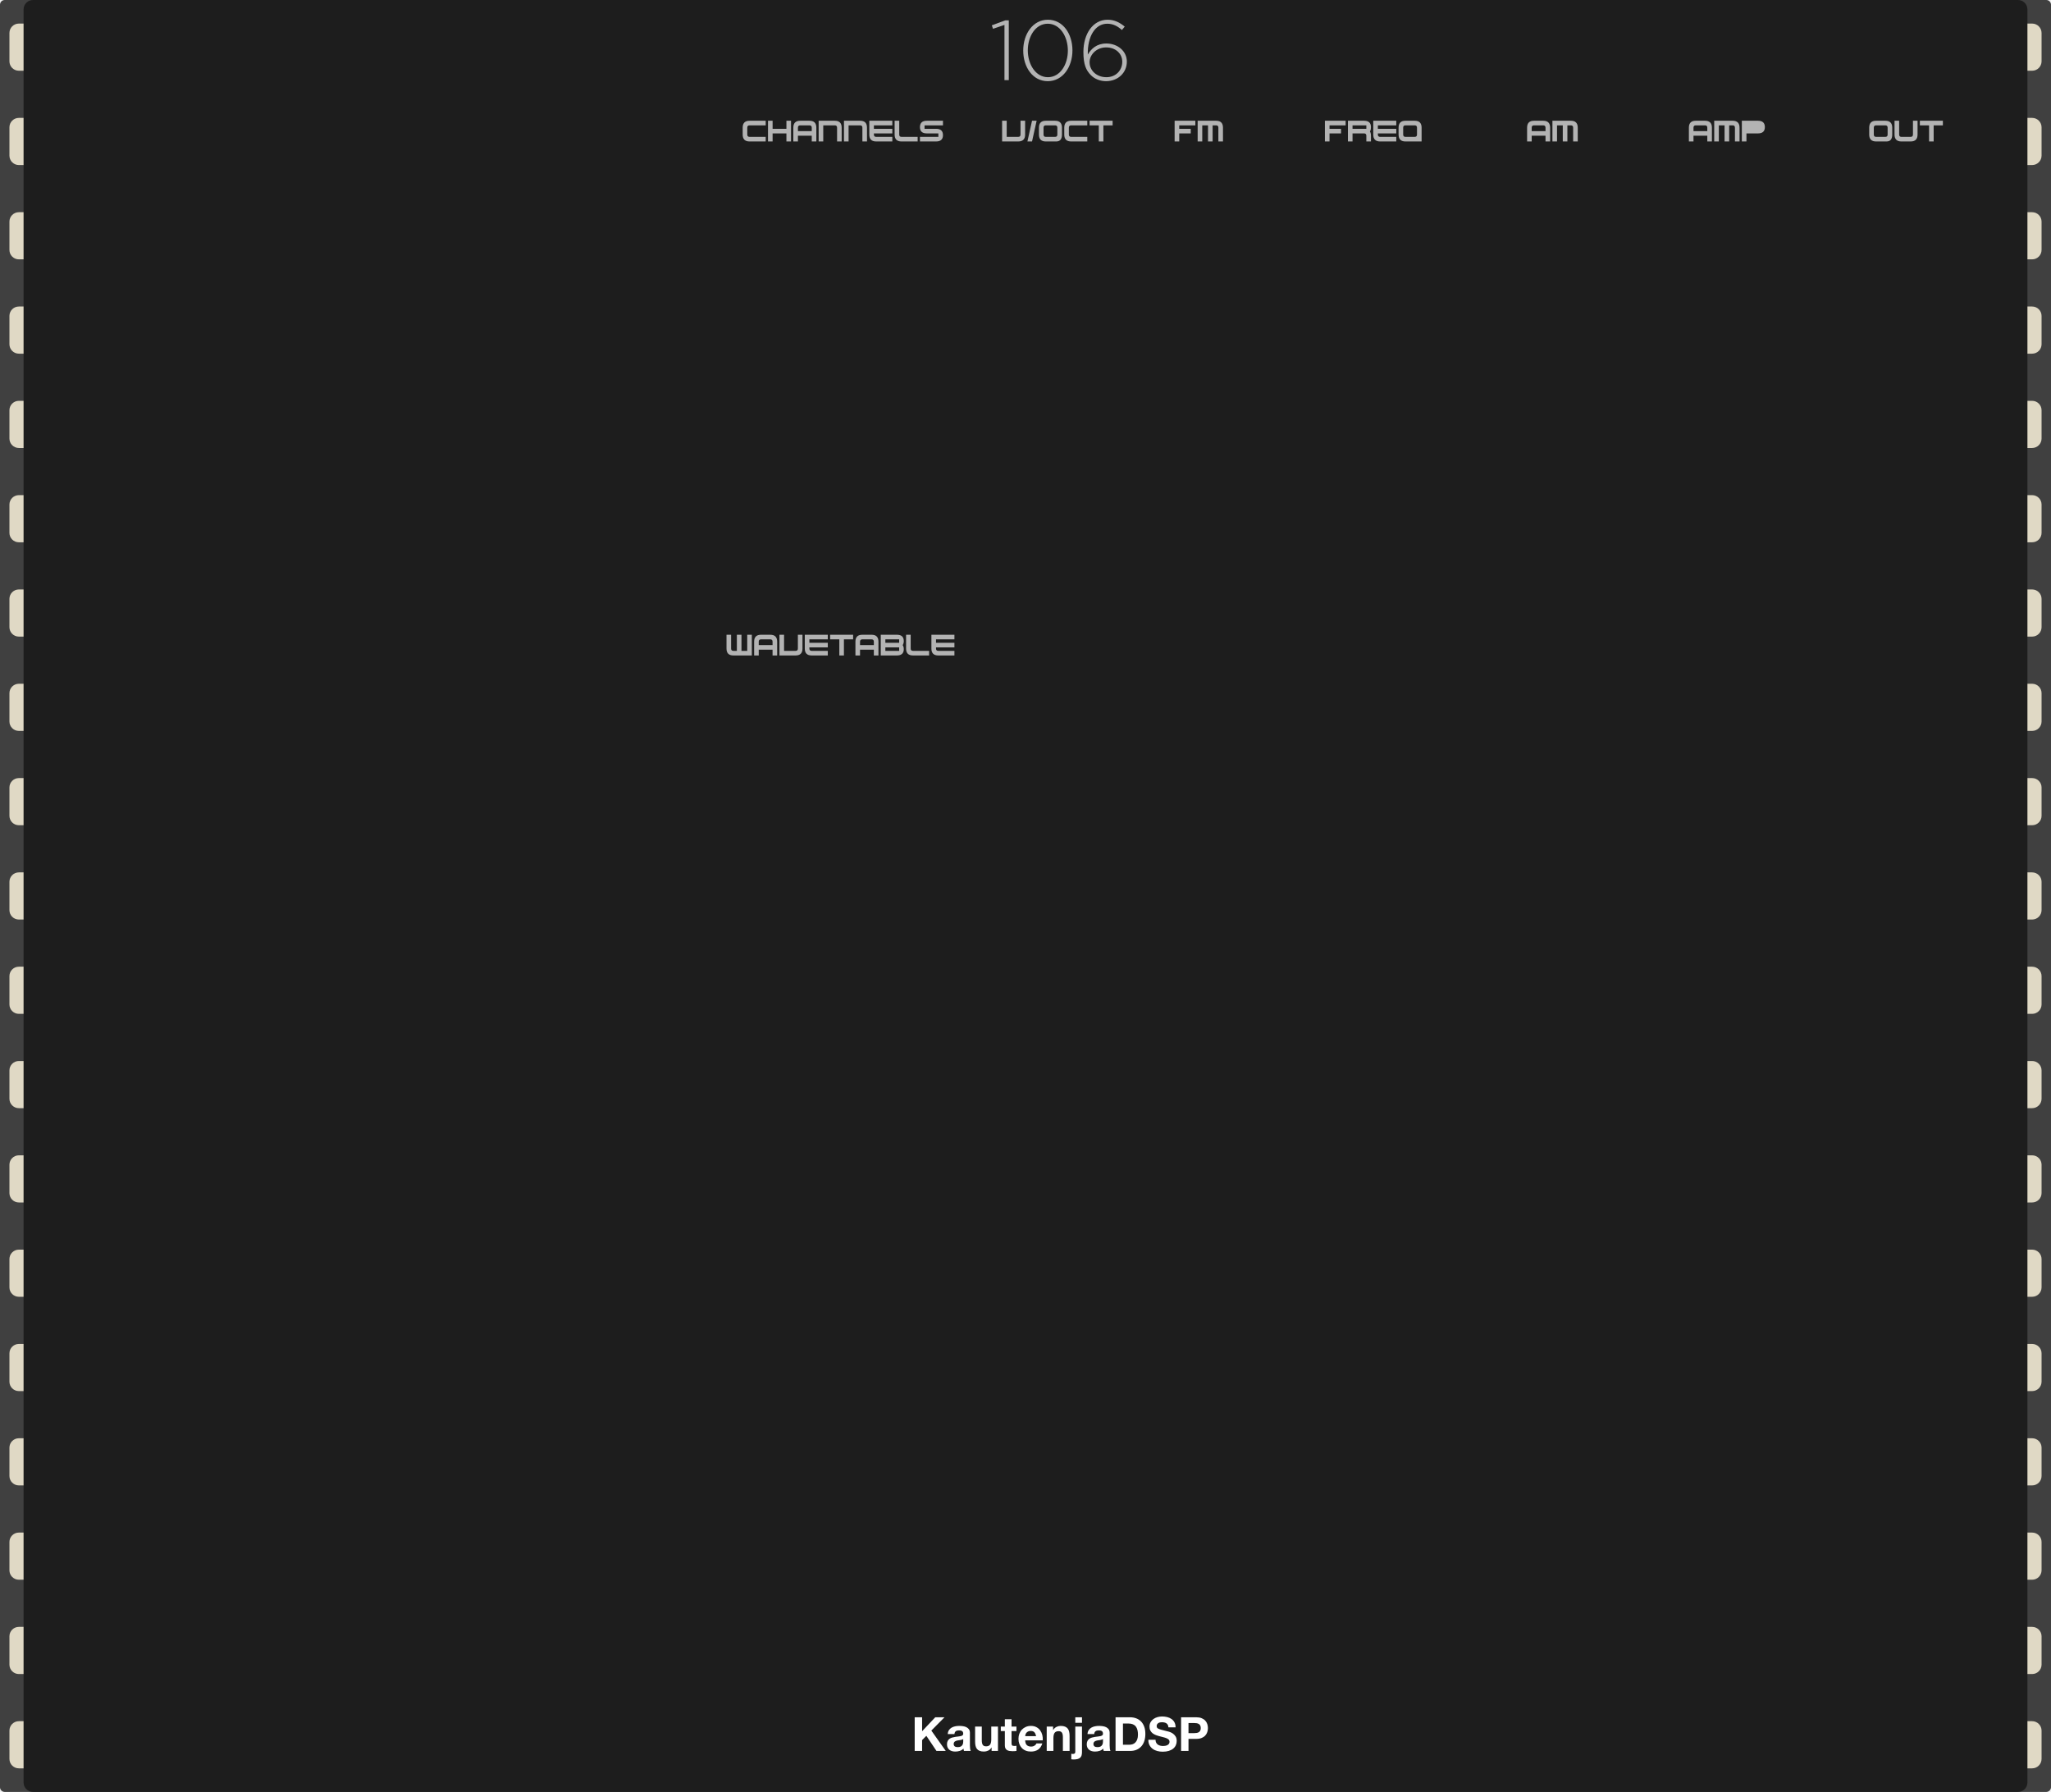
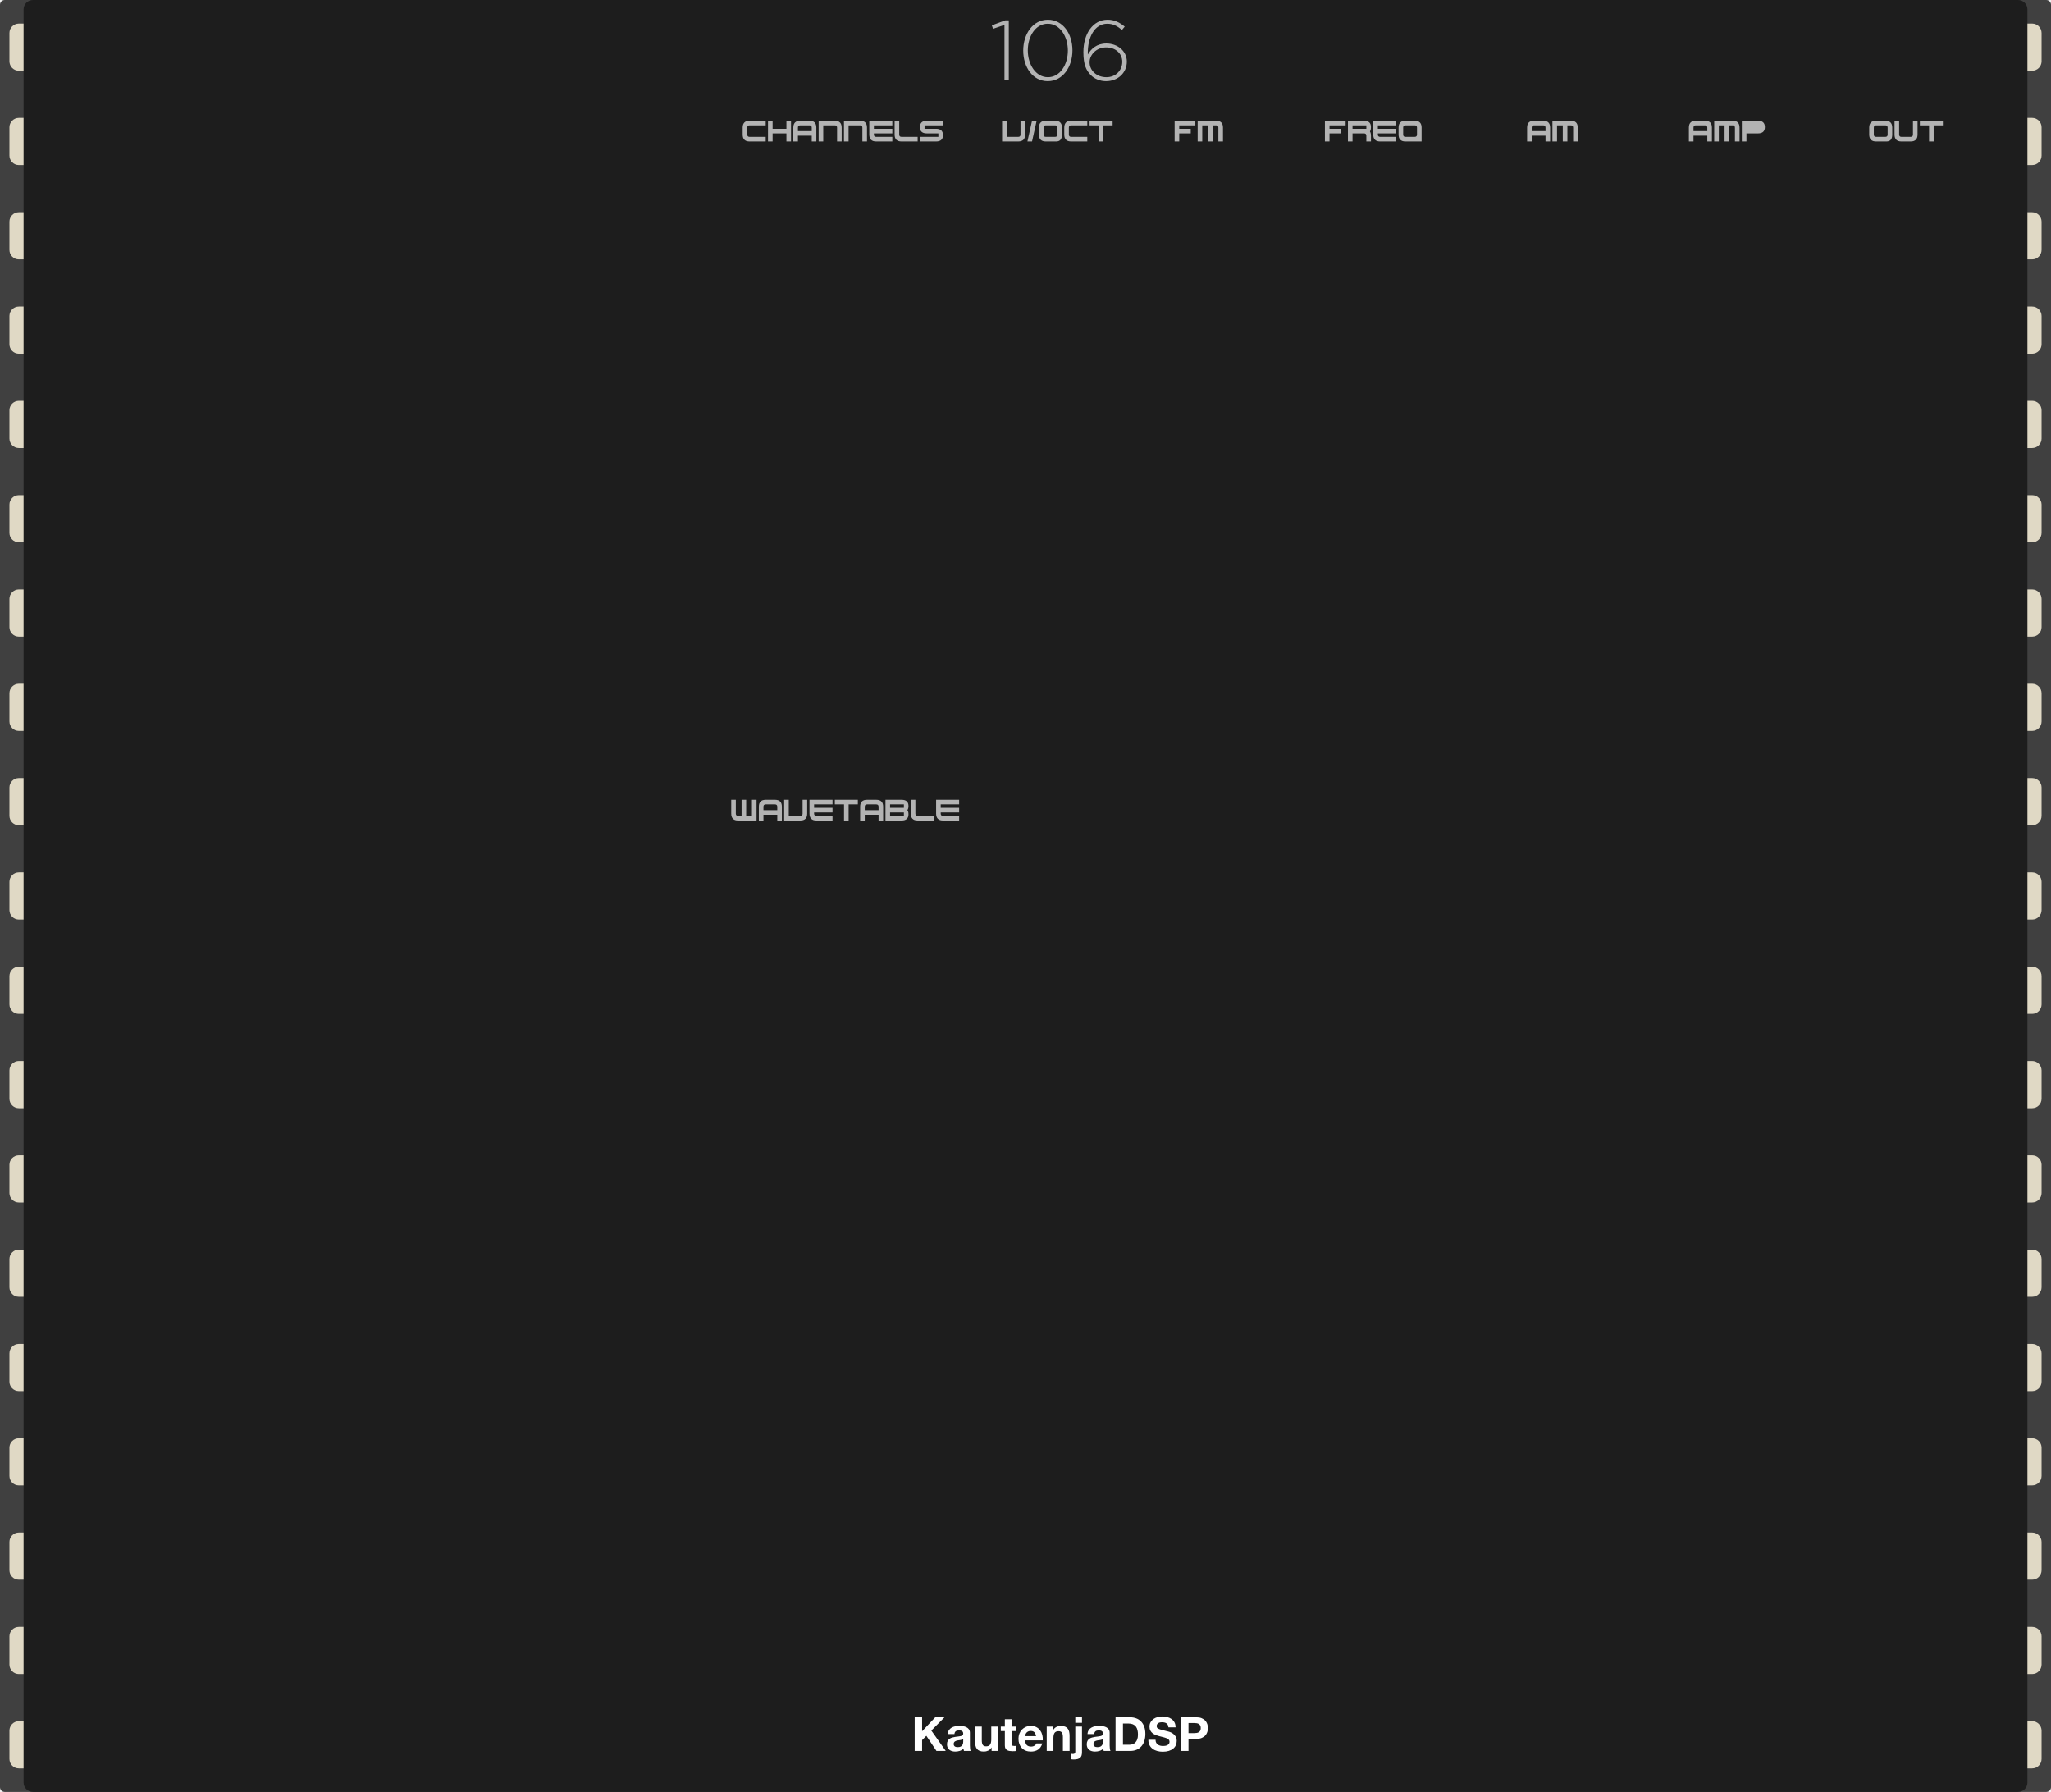
<svg xmlns="http://www.w3.org/2000/svg" width="435px" height="380px" viewBox="0 0 435 380" version="1.1">
  <g id="106" stroke="none" stroke-width="1" fill="none" fill-rule="evenodd">
    <g id="bg">
      <rect id="Background" fill="#404040" fill-rule="nonzero" x="0" y="0" width="435" height="380" rx="1" />
      <g id="leads" transform="translate(2, 5)" fill="#E0D9C5">
        <rect id="Rectangle" x="0" y="0" width="431" height="10" rx="2" />
        <rect id="Rectangle-Copy" x="0" y="20" width="431" height="10" rx="2" />
        <rect id="Rectangle-Copy-3" x="0" y="40" width="431" height="10" rx="2" />
        <rect id="Rectangle-Copy-2" x="0" y="60" width="431" height="10" rx="2" />
        <rect id="Rectangle-Copy-7" x="0" y="140" width="431" height="10" rx="2" />
        <rect id="Rectangle-Copy-6" x="0" y="80" width="431" height="10" rx="2" />
        <rect id="Rectangle-Copy-5" x="0" y="100" width="431" height="10" rx="2" />
        <rect id="Rectangle-Copy-4" x="0" y="120" width="431" height="10" rx="2" />
        <rect id="Rectangle-Copy-15" x="0" y="160" width="431" height="10" rx="2" />
        <rect id="Rectangle-Copy-14" x="0" y="180" width="431" height="10" rx="2" />
        <rect id="Rectangle-Copy-13" x="0" y="200" width="431" height="10" rx="2" />
        <rect id="Rectangle-Copy-12" x="0" y="220" width="431" height="10" rx="2" />
        <rect id="Rectangle-Copy-11" x="0" y="300" width="431" height="10" rx="2" />
        <rect id="Rectangle-Copy-10" x="0" y="240" width="431" height="10" rx="2" />
        <rect id="Rectangle-Copy-9" x="0" y="260" width="431" height="10" rx="2" />
        <rect id="Rectangle-Copy-8" x="0" y="280" width="431" height="10" rx="2" />
        <rect id="Rectangle-Copy-18" x="0" y="320" width="431" height="10" rx="2" />
        <rect id="Rectangle-Copy-17" x="0" y="340" width="431" height="10" rx="2" />
        <rect id="Rectangle-Copy-16" x="0" y="360" width="431" height="10" rx="2" />
      </g>
      <rect id="cover" fill="#1D1D1D" x="5" y="0" width="425" height="380" rx="2" />
      <g id="KautenjaDSP/bottom/white" transform="translate(194, 364)" fill="#FFFFFF">
        <g id="Group-3">
          <path d="M-2.13162821e-14,0.17 L-2.13162821e-14,7.31 L1.57,7.31 L1.57,5.01 L2.47,4.1 L4.62,7.31 L6.59,7.31 L3.53,2.99 L6.32,0.17 L4.36,0.17 L1.57,3.13 L1.57,0.17 L-2.13162821e-14,0.17 Z M7.01,3.73 C7.03,3.397 7.113,3.12 7.26,2.9 C7.407,2.68 7.593,2.503 7.82,2.37 C8.047,2.237 8.302,2.142 8.585,2.085 C8.868,2.028 9.153,2 9.44,2 C9.7,2 9.963,2.018 10.23,2.055 C10.497,2.092 10.74,2.163 10.96,2.27 C11.18,2.377 11.36,2.525 11.5,2.715 C11.64,2.905 11.71,3.157 11.71,3.47 L11.71,6.16 C11.71,6.393 11.723,6.617 11.75,6.83 C11.777,7.043 11.823,7.203 11.89,7.31 L10.45,7.31 C10.423,7.23 10.402,7.148 10.385,7.065 C10.368,6.982 10.357,6.897 10.35,6.81 C10.123,7.043 9.857,7.207 9.55,7.3 C9.243,7.393 8.93,7.44 8.61,7.44 C8.363,7.44 8.133,7.41 7.92,7.35 C7.707,7.29 7.52,7.197 7.36,7.07 C7.2,6.943 7.075,6.783 6.985,6.59 C6.895,6.397 6.85,6.167 6.85,5.9 C6.85,5.607 6.902,5.365 7.005,5.175 C7.108,4.985 7.242,4.833 7.405,4.72 C7.568,4.607 7.755,4.522 7.965,4.465 C8.175,4.408 8.387,4.363 8.6,4.33 L8.918,4.285 L8.918,4.285 L9.23,4.25 C9.437,4.23 9.62,4.2 9.78,4.16 C9.94,4.12 10.067,4.062 10.16,3.985 C10.253,3.908 10.297,3.797 10.29,3.65 C10.29,3.497 10.265,3.375 10.215,3.285 C10.165,3.195 10.098,3.125 10.015,3.075 C9.932,3.025 9.835,2.992 9.725,2.975 C9.615,2.958 9.497,2.95 9.37,2.95 C9.09,2.95 8.87,3.01 8.71,3.13 C8.55,3.25 8.457,3.45 8.43,3.73 L7.01,3.73 Z M10.29,4.78 C10.23,4.833 10.155,4.875 10.065,4.905 C9.975,4.935 9.878,4.96 9.775,4.98 L9.616,5.008 L9.616,5.008 L9.45,5.03 C9.337,5.043 9.223,5.06 9.11,5.08 C9.003,5.1 8.898,5.127 8.795,5.16 C8.692,5.193 8.602,5.238 8.525,5.295 C8.448,5.352 8.387,5.423 8.34,5.51 C8.293,5.597 8.27,5.707 8.27,5.84 C8.27,5.967 8.293,6.073 8.34,6.16 C8.387,6.247 8.45,6.315 8.53,6.365 C8.61,6.415 8.703,6.45 8.81,6.47 C8.917,6.49 9.027,6.5 9.14,6.5 C9.42,6.5 9.637,6.453 9.79,6.36 C9.943,6.267 10.057,6.155 10.13,6.025 C10.203,5.895 10.248,5.763 10.265,5.63 L10.287,5.399 C10.289,5.366 10.29,5.337 10.29,5.31 L10.29,4.78 Z M17.66,7.31 L17.66,2.14 L16.24,2.14 L16.24,4.85 C16.24,5.377 16.153,5.755 15.98,5.985 C15.807,6.215 15.527,6.33 15.14,6.33 C14.8,6.33 14.563,6.225 14.43,6.015 C14.297,5.805 14.23,5.487 14.23,5.06 L14.23,2.14 L12.81,2.14 L12.81,5.32 C12.81,5.64 12.838,5.932 12.895,6.195 C12.952,6.458 13.05,6.682 13.19,6.865 C13.33,7.048 13.522,7.19 13.765,7.29 C14.008,7.39 14.32,7.44 14.7,7.44 C15,7.44 15.293,7.373 15.58,7.24 C15.867,7.107 16.1,6.89 16.28,6.59 L16.31,6.59 L16.31,7.31 L17.66,7.31 Z M20.54,2.14 L20.54,0.59 L19.12,0.59 L19.12,2.14 L18.26,2.14 L18.26,3.09 L19.12,3.09 L19.12,6.14 C19.12,6.4 19.163,6.61 19.25,6.77 C19.337,6.93 19.455,7.053 19.605,7.14 C19.755,7.227 19.928,7.285 20.125,7.315 C20.322,7.345 20.53,7.36 20.75,7.36 C20.89,7.36 21.033,7.357 21.18,7.35 C21.327,7.343 21.46,7.33 21.58,7.31 L21.58,6.21 C21.513,6.223 21.443,6.233 21.37,6.24 C21.297,6.247 21.22,6.25 21.14,6.25 C20.9,6.25 20.74,6.21 20.66,6.13 C20.58,6.05 20.54,5.89 20.54,5.65 L20.54,3.09 L21.58,3.09 L21.58,2.14 L20.54,2.14 Z M25.74,4.17 L23.43,4.17 C23.437,4.07 23.458,3.957 23.495,3.83 C23.532,3.703 23.595,3.583 23.685,3.47 C23.775,3.357 23.895,3.262 24.045,3.185 C24.195,3.108 24.383,3.07 24.61,3.07 C24.957,3.07 25.215,3.163 25.385,3.35 C25.555,3.537 25.673,3.81 25.74,4.17 Z M23.43,5.07 L27.16,5.07 C27.187,4.67 27.153,4.287 27.06,3.92 C26.967,3.553 26.815,3.227 26.605,2.94 C26.395,2.653 26.127,2.425 25.8,2.255 C25.473,2.085 25.09,2 24.65,2 C24.257,2 23.898,2.07 23.575,2.21 C23.252,2.35 22.973,2.542 22.74,2.785 C22.507,3.028 22.327,3.317 22.2,3.65 C22.073,3.983 22.01,4.343 22.01,4.73 C22.01,5.13 22.072,5.497 22.195,5.83 C22.318,6.163 22.493,6.45 22.72,6.69 C22.947,6.93 23.223,7.115 23.55,7.245 C23.877,7.375 24.243,7.44 24.65,7.44 C25.237,7.44 25.737,7.307 26.15,7.04 C26.563,6.773 26.87,6.33 27.07,5.71 L25.82,5.71 C25.773,5.87 25.647,6.022 25.44,6.165 C25.233,6.308 24.987,6.38 24.7,6.38 C24.3,6.38 23.993,6.277 23.78,6.07 C23.567,5.863 23.45,5.53 23.43,5.07 Z M28,2.14 L28,7.31 L29.42,7.31 L29.42,4.6 C29.42,4.073 29.507,3.695 29.68,3.465 C29.853,3.235 30.133,3.12 30.52,3.12 C30.86,3.12 31.097,3.225 31.23,3.435 C31.363,3.645 31.43,3.963 31.43,4.39 L31.43,7.31 L32.85,7.31 L32.85,4.13 C32.85,3.81 32.822,3.518 32.765,3.255 C32.708,2.992 32.61,2.768 32.47,2.585 C32.33,2.402 32.138,2.258 31.895,2.155 C31.652,2.052 31.34,2 30.96,2 C30.66,2 30.367,2.068 30.08,2.205 C29.793,2.342 29.56,2.56 29.38,2.86 L29.35,2.86 L29.35,2.14 L28,2.14 Z M35.48,1.34 L35.48,0.17 L34.06,0.17 L34.06,1.34 L35.48,1.34 Z M33.21,7.91 L33.21,9.08 C33.343,9.107 33.493,9.12 33.66,9.12 C34.02,9.12 34.317,9.088 34.55,9.025 C34.783,8.962 34.968,8.865 35.105,8.735 C35.242,8.605 35.338,8.443 35.395,8.25 C35.452,8.057 35.48,7.827 35.48,7.56 L35.48,2.14 L34.06,2.14 L34.06,7.49 C34.06,7.683 34.005,7.808 33.895,7.865 C33.785,7.922 33.657,7.95 33.51,7.95 C33.383,7.95 33.283,7.937 33.21,7.91 Z M36.65,3.73 C36.67,3.397 36.753,3.12 36.9,2.9 C37.047,2.68 37.233,2.503 37.46,2.37 C37.687,2.237 37.942,2.142 38.225,2.085 C38.508,2.028 38.793,2 39.08,2 C39.34,2 39.603,2.018 39.87,2.055 C40.137,2.092 40.38,2.163 40.6,2.27 C40.82,2.377 41,2.525 41.14,2.715 C41.28,2.905 41.35,3.157 41.35,3.47 L41.35,6.16 C41.35,6.393 41.363,6.617 41.39,6.83 C41.417,7.043 41.463,7.203 41.53,7.31 L40.09,7.31 C40.063,7.23 40.042,7.148 40.025,7.065 C40.008,6.982 39.997,6.897 39.99,6.81 C39.763,7.043 39.497,7.207 39.19,7.3 C38.883,7.393 38.57,7.44 38.25,7.44 C38.003,7.44 37.773,7.41 37.56,7.35 C37.347,7.29 37.16,7.197 37,7.07 C36.84,6.943 36.715,6.783 36.625,6.59 C36.535,6.397 36.49,6.167 36.49,5.9 C36.49,5.607 36.542,5.365 36.645,5.175 C36.748,4.985 36.882,4.833 37.045,4.72 C37.208,4.607 37.395,4.522 37.605,4.465 C37.815,4.408 38.027,4.363 38.24,4.33 C38.453,4.297 38.663,4.27 38.87,4.25 C39.077,4.23 39.26,4.2 39.42,4.16 C39.58,4.12 39.707,4.062 39.8,3.985 C39.893,3.908 39.937,3.797 39.93,3.65 C39.93,3.497 39.905,3.375 39.855,3.285 C39.805,3.195 39.738,3.125 39.655,3.075 C39.572,3.025 39.475,2.992 39.365,2.975 C39.255,2.958 39.137,2.95 39.01,2.95 C38.73,2.95 38.51,3.01 38.35,3.13 C38.19,3.25 38.097,3.45 38.07,3.73 L36.65,3.73 Z M39.93,4.78 C39.87,4.833 39.795,4.875 39.705,4.905 C39.615,4.935 39.518,4.96 39.415,4.98 L39.256,5.008 L39.256,5.008 L39.09,5.03 C38.977,5.043 38.863,5.06 38.75,5.08 C38.643,5.1 38.538,5.127 38.435,5.16 C38.332,5.193 38.242,5.238 38.165,5.295 C38.088,5.352 38.027,5.423 37.98,5.51 C37.933,5.597 37.91,5.707 37.91,5.84 C37.91,5.967 37.933,6.073 37.98,6.16 C38.027,6.247 38.09,6.315 38.17,6.365 C38.25,6.415 38.343,6.45 38.45,6.47 C38.557,6.49 38.667,6.5 38.78,6.5 C39.06,6.5 39.277,6.453 39.43,6.36 C39.583,6.267 39.697,6.155 39.77,6.025 C39.843,5.895 39.888,5.763 39.905,5.63 L39.927,5.399 C39.929,5.366 39.93,5.337 39.93,5.31 L39.93,4.78 Z M44.17,5.99 L44.17,1.49 L45.29,1.49 C45.677,1.49 46.002,1.545 46.265,1.655 C46.528,1.765 46.74,1.923 46.9,2.13 C47.06,2.337 47.175,2.585 47.245,2.875 C47.315,3.165 47.35,3.49 47.35,3.85 C47.35,4.243 47.3,4.577 47.2,4.85 C47.1,5.123 46.967,5.345 46.8,5.515 C46.633,5.685 46.443,5.807 46.23,5.88 C46.017,5.953 45.797,5.99 45.57,5.99 L44.17,5.99 Z M42.6,0.17 L42.6,7.31 L45.68,7.31 C46.227,7.31 46.702,7.218 47.105,7.035 C47.508,6.852 47.845,6.6 48.115,6.28 C48.385,5.96 48.587,5.58 48.72,5.14 C48.853,4.7 48.92,4.22 48.92,3.7 C48.92,3.107 48.838,2.59 48.675,2.15 C48.512,1.71 48.285,1.343 47.995,1.05 C47.705,0.757 47.362,0.537 46.965,0.39 C46.568,0.243 46.14,0.17 45.68,0.17 L42.6,0.17 Z M51.08,4.94 L49.56,4.94 C49.553,5.38 49.633,5.76 49.8,6.08 C49.967,6.4 50.192,6.663 50.475,6.87 C50.758,7.077 51.085,7.228 51.455,7.325 C51.825,7.422 52.207,7.47 52.6,7.47 C53.087,7.47 53.515,7.413 53.885,7.3 C54.255,7.187 54.565,7.028 54.815,6.825 C55.065,6.622 55.253,6.38 55.38,6.1 C55.507,5.82 55.57,5.517 55.57,5.19 C55.57,4.79 55.485,4.462 55.315,4.205 C55.145,3.948 54.943,3.743 54.71,3.59 C54.477,3.437 54.242,3.325 54.005,3.255 L53.746,3.181 C53.629,3.15 53.53,3.126 53.45,3.11 L52.365,2.83 L52.365,2.83 C52.088,2.757 51.872,2.683 51.715,2.61 C51.558,2.537 51.453,2.457 51.4,2.37 C51.347,2.283 51.32,2.17 51.32,2.03 C51.32,1.877 51.353,1.75 51.42,1.65 C51.487,1.55 51.572,1.467 51.675,1.4 C51.778,1.333 51.893,1.287 52.02,1.26 C52.147,1.233 52.273,1.22 52.4,1.22 C52.593,1.22 52.772,1.237 52.935,1.27 C53.098,1.303 53.243,1.36 53.37,1.44 C53.497,1.52 53.598,1.63 53.675,1.77 C53.752,1.91 53.797,2.087 53.81,2.3 L55.33,2.3 C55.33,1.887 55.252,1.535 55.095,1.245 C54.938,0.955 54.727,0.717 54.46,0.53 C54.193,0.343 53.888,0.208 53.545,0.125 C53.202,0.042 52.843,0 52.47,0 C52.15,0 51.83,0.043 51.51,0.13 C51.19,0.217 50.903,0.35 50.65,0.53 C50.397,0.71 50.192,0.935 50.035,1.205 C49.878,1.475 49.8,1.793 49.8,2.16 C49.8,2.487 49.862,2.765 49.985,2.995 C50.108,3.225 50.27,3.417 50.47,3.57 C50.67,3.723 50.897,3.848 51.15,3.945 C51.319,4.009 51.491,4.067 51.666,4.118 L51.93,4.19 C52.19,4.263 52.447,4.33 52.7,4.39 C52.953,4.45 53.18,4.52 53.38,4.6 C53.58,4.68 53.742,4.78 53.865,4.9 C53.988,5.02 54.05,5.177 54.05,5.37 C54.05,5.55 54.003,5.698 53.91,5.815 C53.817,5.932 53.7,6.023 53.56,6.09 C53.42,6.157 53.27,6.202 53.11,6.225 C52.95,6.248 52.8,6.26 52.66,6.26 C52.453,6.26 52.253,6.235 52.06,6.185 C51.867,6.135 51.698,6.058 51.555,5.955 C51.412,5.852 51.297,5.717 51.21,5.55 C51.123,5.383 51.08,5.18 51.08,4.94 Z" id="KautenjaDSP" fill-rule="nonzero" />
          <path d="M59.72,0.17 C60.167,0.17 60.547,0.235 60.86,0.365 C61.173,0.495 61.428,0.667 61.625,0.88 C61.822,1.093 61.965,1.337 62.055,1.61 C62.145,1.883 62.19,2.167 62.19,2.46 C62.19,2.747 62.145,3.028 62.055,3.305 C61.965,3.582 61.822,3.827 61.625,4.04 C61.428,4.253 61.173,4.425 60.86,4.555 C60.547,4.685 60.167,4.75 59.72,4.75 L58.07,4.75 L58.07,7.31 L56.5,7.31 L56.5,0.17 L59.72,0.17 Z M59.29,1.39 L58.07,1.39 L58.07,3.53 L59.29,3.53 C59.47,3.53 59.643,3.517 59.81,3.49 C59.977,3.463 60.123,3.412 60.25,3.335 C60.377,3.258 60.478,3.15 60.555,3.01 C60.632,2.87 60.67,2.687 60.67,2.46 C60.67,2.233 60.632,2.05 60.555,1.91 C60.478,1.77 60.377,1.662 60.25,1.585 C60.123,1.508 59.977,1.457 59.81,1.43 C59.643,1.403 59.47,1.39 59.29,1.39 L59.29,1.39 Z" id="Combined-Shape" fill-rule="nonzero" />
        </g>
      </g>
      <g id="Header" transform="translate(0, 2)" fill="#B3B3B3" fill-rule="nonzero">
        <path d="M210.357,3.372 L210.609,4.11 L213.039,3.282 L213.039,15 L213.957,15 L213.957,2.31 L213.237,2.31 L210.357,3.372 Z M227.457,8.682 C227.457,5.19 225.459,2.184 222.255,2.184 C219.051,2.184 217.017,5.226 217.017,8.718 C217.017,12.21 219.015,15.216 222.219,15.216 C225.423,15.216 227.457,12.174 227.457,8.682 Z M226.485,8.718 C226.485,11.67 224.865,14.37 222.255,14.37 C219.645,14.37 217.989,11.634 217.989,8.682 C217.989,5.73 219.609,3.03 222.219,3.03 C224.829,3.03 226.485,5.766 226.485,8.718 Z M238.545,3.642 C237.447,2.742 236.349,2.184 234.909,2.184 C231.777,2.184 229.779,5.208 229.779,9.024 C229.779,11.652 230.337,12.912 231.381,13.956 C232.137,14.712 233.289,15.216 234.585,15.216 C237.069,15.216 238.995,13.47 238.995,11.058 C238.995,8.79 236.979,7.224 234.657,7.224 C232.605,7.224 231.435,8.34 230.715,9.564 C230.625,5.712 232.281,3.03 234.837,3.03 C236.025,3.03 236.979,3.498 237.951,4.362 L238.545,3.642 Z M238.023,11.094 C238.023,12.894 236.691,14.37 234.657,14.37 C232.623,14.37 231.093,13.002 231.093,11.184 C231.093,9.618 232.533,8.052 234.603,8.052 C236.601,8.052 238.023,9.348 238.023,11.094 Z" id="106" />
      </g>
    </g>
    <g id="channel-control" transform="translate(211, 25)" fill="#B3B3B3" fill-rule="nonzero">
      <g id="OUT" transform="translate(180, 0)">
        <g id="text">
          <path d="M6.908,5 C5.932,5 5.443,4.512 5.443,3.535 L5.443,2.07 C5.443,1.094 5.932,0.605 6.908,0.605 L8.861,0.605 C9.838,0.605 10.326,1.094 10.326,2.07 L10.326,3.535 C10.326,4.512 9.919,5 9.105,5 L6.908,5 Z M6.42,3.535 C6.42,3.861 6.583,4.023 6.908,4.023 L8.861,4.023 C9.187,4.023 9.35,3.861 9.35,3.535 L9.35,2.07 C9.35,1.745 9.187,1.582 8.861,1.582 L6.908,1.582 C6.583,1.582 6.42,1.745 6.42,2.07 L6.42,3.535 Z M10.814,0.605 L10.814,3.535 C10.814,4.512 11.303,5 12.279,5 L14.232,5 C15.209,5 15.697,4.512 15.697,3.535 L15.697,0.605 L14.721,0.605 L14.721,3.535 C14.721,3.861 14.558,4.023 14.232,4.023 L12.279,4.023 C11.954,4.023 11.791,3.861 11.791,3.535 L11.791,0.605 L10.814,0.605 Z M16.186,0.605 L21.068,0.605 L21.068,1.582 L19.115,1.582 L19.115,5 L18.139,5 L18.139,1.582 L16.186,1.582 L16.186,0.605 Z" id="OUT" />
        </g>
      </g>
      <g id="AMP" transform="translate(139, 0)">
        <g id="text" transform="translate(3, 0)">
          <path d="M9.105,2.803 L9.105,2.07 C9.105,1.745 8.943,1.582 8.617,1.582 L6.664,1.582 C6.339,1.582 6.176,1.745 6.176,2.07 L6.176,2.803 L9.105,2.803 Z M6.176,3.779 L6.176,5 L5.199,5 L5.199,2.07 C5.199,1.094 5.687,0.605 6.664,0.605 L8.617,0.605 C9.594,0.605 10.082,1.094 10.082,2.07 L10.082,5 L9.105,5 L9.105,3.779 L6.176,3.779 Z M10.57,5 L10.57,0.605 L14.477,0.605 C15.453,0.605 15.941,1.094 15.941,2.07 L15.941,5 L14.965,5 L14.965,2.07 C14.965,1.745 14.802,1.582 14.477,1.582 L13.744,1.582 L13.744,5 L12.768,5 L12.768,1.582 L11.547,1.582 L11.547,5 L10.57,5 Z M16.43,5 L16.43,0.605 L19.848,0.605 C20.824,0.605 21.312,1.055 21.312,1.953 C21.312,2.845 20.824,3.291 19.848,3.291 L17.406,3.291 L17.406,5 L16.43,5 Z M20.336,2.314 L17.406,2.314 L17.406,1.582 L20.336,1.582 L20.336,2.314 Z" id="AMP" />
        </g>
      </g>
      <g id="AM" transform="translate(105, 0)">
        <g id="text">
          <path d="M11.791,2.803 L11.791,2.07 C11.791,1.745 11.628,1.582 11.303,1.582 L9.35,1.582 C9.024,1.582 8.861,1.745 8.861,2.07 L8.861,2.803 L11.791,2.803 Z M8.861,3.779 L8.861,5 L7.885,5 L7.885,2.07 C7.885,1.094 8.373,0.605 9.35,0.605 L11.303,0.605 C12.279,0.605 12.768,1.094 12.768,2.07 L12.768,5 L11.791,5 L11.791,3.779 L8.861,3.779 Z M13.256,5 L13.256,0.605 L17.162,0.605 C18.139,0.605 18.627,1.094 18.627,2.07 L18.627,5 L17.65,5 L17.65,2.07 C17.65,1.745 17.488,1.582 17.162,1.582 L16.43,1.582 L16.43,5 L15.453,5 L15.453,1.582 L14.232,1.582 L14.232,5 L13.256,5 Z" id="AM" />
        </g>
      </g>
      <g id="FREQ" transform="translate(64, 0)">
        <g id="text" transform="translate(3, 0)">
          <path d="M3.002,5 L3.002,0.605 L7.396,0.605 L7.396,1.582 L3.979,1.582 L3.979,2.314 L6.42,2.314 L6.42,3.291 L3.979,3.291 L3.979,5 L3.002,5 Z M8.861,2.314 L11.791,2.314 L11.791,1.582 L8.861,1.582 L8.861,2.314 Z M8.861,3.291 L8.861,5 L7.885,5 L7.885,0.605 L11.303,0.605 C12.279,0.605 12.768,1.051 12.768,1.943 C12.768,2.367 12.698,2.677 12.558,2.876 C12.698,3.107 12.768,3.408 12.768,3.779 L12.768,5 L11.791,5 L11.791,3.779 C11.791,3.454 11.628,3.291 11.303,3.291 L8.861,3.291 Z M18.139,5 L14.721,5 C13.744,5 13.256,4.512 13.256,3.535 L13.256,0.605 L18.139,0.605 L18.139,1.582 L14.232,1.582 L14.232,2.314 L18.139,2.314 L18.139,3.291 L14.232,3.291 L14.232,3.535 C14.232,3.861 14.395,4.023 14.721,4.023 L18.139,4.023 L18.139,5 Z M22.045,4.023 C22.37,4.023 22.533,3.861 22.533,3.535 L22.533,2.07 C22.533,1.745 22.37,1.582 22.045,1.582 L20.092,1.582 C19.766,1.582 19.604,1.745 19.604,2.07 L19.604,3.535 C19.604,3.861 19.766,4.023 20.092,4.023 L22.045,4.023 Z M20.092,5 C19.115,5 18.627,4.512 18.627,3.535 L18.627,2.07 C18.627,1.094 19.115,0.605 20.092,0.605 L22.045,0.605 C23.021,0.605 23.51,1.094 23.51,2.07 L23.51,5 L20.092,5 Z" id="FREQ" />
        </g>
      </g>
      <g id="FM" transform="translate(30, 0)">
        <g id="text">
          <path d="M8.129,5 L8.129,0.605 L12.523,0.605 L12.523,1.582 L9.105,1.582 L9.105,2.314 L11.547,2.314 L11.547,3.291 L9.105,3.291 L9.105,5 L8.129,5 Z M13.012,5 L13.012,0.605 L16.918,0.605 C17.895,0.605 18.383,1.094 18.383,2.07 L18.383,5 L17.406,5 L17.406,2.07 C17.406,1.745 17.243,1.582 16.918,1.582 L16.186,1.582 L16.186,5 L15.209,5 L15.209,1.582 L13.988,1.582 L13.988,5 L13.012,5 Z" id="FM" />
        </g>
      </g>
      <g id="V/OCT">
        <g id="text">
          <path d="M1.537,0.605 L1.537,5 L4.955,5 C5.932,5 6.42,4.512 6.42,3.535 L6.42,0.605 L5.443,0.605 L5.443,3.535 C5.443,3.861 5.281,4.023 4.955,4.023 L2.514,4.023 L2.514,0.605 L1.537,0.605 Z M6.908,5 L7.885,0.605 L8.861,0.605 L7.885,5 L6.908,5 Z M10.814,5 C9.838,5 9.35,4.512 9.35,3.535 L9.35,2.07 C9.35,1.094 9.838,0.605 10.814,0.605 L12.768,0.605 C13.744,0.605 14.232,1.094 14.232,2.07 L14.232,3.535 C14.232,4.512 13.826,5 13.012,5 L10.814,5 Z M10.326,3.535 C10.326,3.861 10.489,4.023 10.814,4.023 L12.768,4.023 C13.093,4.023 13.256,3.861 13.256,3.535 L13.256,2.07 C13.256,1.745 13.093,1.582 12.768,1.582 L10.814,1.582 C10.489,1.582 10.326,1.745 10.326,2.07 L10.326,3.535 Z M19.604,5 L16.186,5 C15.209,5 14.721,4.512 14.721,3.535 L14.721,2.07 C14.721,1.094 15.209,0.605 16.186,0.605 L19.604,0.605 L19.604,1.582 L16.186,1.582 C15.86,1.582 15.697,1.745 15.697,2.07 L15.697,3.535 C15.697,3.861 15.86,4.023 16.186,4.023 L19.604,4.023 L19.604,5 Z M20.092,0.605 L24.975,0.605 L24.975,1.582 L23.021,1.582 L23.021,5 L22.045,5 L22.045,1.582 L20.092,1.582 L20.092,0.605 Z" id="V/OCT" />
        </g>
      </g>
    </g>
-     <g id="global-control" transform="translate(154, 25)" fill="#B3B3B3" fill-rule="nonzero">
-       <g id="channels" transform="translate(3, 0)">
-         <g id="text">
-           <path d="M5.398,5 L1.98,5 C1.004,5 0.516,4.512 0.516,3.535 L0.516,2.07 C0.516,1.094 1.004,0.605 1.98,0.605 L5.398,0.605 L5.398,1.582 L1.98,1.582 C1.655,1.582 1.492,1.745 1.492,2.07 L1.492,3.535 C1.492,3.861 1.655,4.023 1.98,4.023 L5.398,4.023 L5.398,5 Z M5.887,5 L5.887,0.605 L6.863,0.605 L6.863,2.314 L9.793,2.314 L9.793,0.605 L10.77,0.605 L10.77,5 L9.793,5 L9.793,3.291 L6.863,3.291 L6.863,5 L5.887,5 Z M15.164,2.803 L15.164,2.07 C15.164,1.745 15.001,1.582 14.676,1.582 L12.723,1.582 C12.397,1.582 12.234,1.745 12.234,2.07 L12.234,2.803 L15.164,2.803 Z M12.234,3.779 L12.234,5 L11.258,5 L11.258,2.07 C11.258,1.094 11.746,0.605 12.723,0.605 L14.676,0.605 C15.652,0.605 16.141,1.094 16.141,2.07 L16.141,5 L15.164,5 L15.164,3.779 L12.234,3.779 Z M16.629,5 L16.629,0.605 L20.047,0.605 C21.023,0.605 21.512,1.094 21.512,2.07 L21.512,5 L20.535,5 L20.535,2.07 C20.535,1.745 20.372,1.582 20.047,1.582 L17.605,1.582 L17.605,5 L16.629,5 Z M22,5 L22,0.605 L25.418,0.605 C26.395,0.605 26.883,1.094 26.883,2.07 L26.883,5 L25.906,5 L25.906,2.07 C25.906,1.745 25.743,1.582 25.418,1.582 L22.977,1.582 L22.977,5 L22,5 Z M32.254,5 L28.836,5 C27.859,5 27.371,4.512 27.371,3.535 L27.371,0.605 L32.254,0.605 L32.254,1.582 L28.348,1.582 L28.348,2.314 L32.254,2.314 L32.254,3.291 L28.348,3.291 L28.348,3.535 C28.348,3.861 28.51,4.023 28.836,4.023 L32.254,4.023 L32.254,5 Z M32.742,0.605 L32.742,3.535 C32.742,4.512 33.23,5 34.207,5 L37.625,5 L37.625,4.023 L34.207,4.023 C33.882,4.023 33.719,3.861 33.719,3.535 L33.719,0.605 L32.742,0.605 Z M38.113,5 L38.113,4.023 L42.02,4.023 L42.02,3.291 L39.578,3.291 C38.602,3.291 38.113,2.85 38.113,1.968 C38.113,1.06 38.602,0.605 39.578,0.605 L42.996,0.605 L42.996,1.582 L39.09,1.582 L39.09,2.314 L41.531,2.314 C42.508,2.314 42.996,2.762 42.996,3.657 C42.996,4.552 42.508,5 41.531,5 L38.113,5 Z" id="CHANNELS" />
+     <g id="global-control" transform="translate(155, 25)">
+       <g id="wavetable" transform="translate(0, 144)">
+         <g id="control" transform="translate(3, 14)" />
+         <g id="text" fill="#B3B3B3" fill-rule="nonzero">
+           <path d="M0.086,0.605 L0.086,3.535 C0.086,4.512 0.574,5 1.551,5 L5.457,5 L5.457,0.605 L4.48,0.605 L4.48,4.023 L3.26,4.023 L3.26,0.605 L2.283,0.605 L2.283,4.023 L1.551,4.023 C1.225,4.023 1.062,3.861 1.062,3.535 L1.062,0.605 L0.086,0.605 Z M9.852,2.803 L9.852,2.07 C9.852,1.745 9.689,1.582 9.363,1.582 L7.41,1.582 C7.085,1.582 6.922,1.745 6.922,2.07 L6.922,2.803 L9.852,2.803 Z M6.922,3.779 L6.922,5 L5.945,5 L5.945,2.07 C5.945,1.094 6.434,0.605 7.41,0.605 L9.363,0.605 C10.34,0.605 10.828,1.094 10.828,2.07 L10.828,5 L9.852,5 L9.852,3.779 L6.922,3.779 Z M11.316,0.605 L11.316,5 L14.734,5 C15.711,5 16.199,4.512 16.199,3.535 L16.199,0.605 L15.223,0.605 L15.223,3.535 C15.223,3.861 15.06,4.023 14.734,4.023 L12.293,4.023 L12.293,0.605 L11.316,0.605 Z M21.57,5 L18.152,5 C17.176,5 16.688,4.512 16.688,3.535 L16.688,0.605 L21.57,0.605 L21.57,1.582 L17.664,1.582 L17.664,2.314 L21.57,2.314 L21.57,3.291 L17.664,3.291 L17.664,3.535 C17.664,3.861 17.827,4.023 18.152,4.023 L21.57,4.023 L21.57,5 Z M22.059,0.605 L26.941,0.605 L26.941,1.582 L24.988,1.582 L24.988,5 L24.012,5 L24.012,1.582 L22.059,1.582 L22.059,0.605 Z M31.336,2.803 L31.336,2.07 C31.336,1.745 31.173,1.582 30.848,1.582 L28.895,1.582 C28.569,1.582 28.406,1.745 28.406,2.07 L28.406,2.803 L31.336,2.803 Z M28.406,3.779 L28.406,5 L27.43,5 L27.43,2.07 C27.43,1.094 27.918,0.605 28.895,0.605 L30.848,0.605 C31.824,0.605 32.312,1.094 32.312,2.07 L32.312,5 L31.336,5 L31.336,3.779 L28.406,3.779 Z M33.777,2.314 L36.707,2.314 L36.707,1.582 L33.777,1.582 L33.777,2.314 Z M33.777,4.023 L36.707,4.023 L36.707,3.291 L33.777,3.291 L33.777,4.023 Z M32.801,5 L32.801,0.605 L36.219,0.605 C37.195,0.605 37.684,1.048 37.684,1.934 C37.684,2.295 37.605,2.585 37.449,2.803 C37.605,3.018 37.684,3.306 37.684,3.667 C37.684,4.556 37.195,5 36.219,5 L32.801,5 Z M38.172,0.605 L38.172,3.535 C38.172,4.512 38.66,5 39.637,5 L43.055,5 L43.055,4.023 L39.637,4.023 C39.311,4.023 39.148,3.861 39.148,3.535 L39.148,0.605 L38.172,0.605 Z M48.426,5 L45.008,5 C44.031,5 43.543,4.512 43.543,3.535 L43.543,0.605 L48.426,0.605 L48.426,1.582 L44.52,1.582 L44.52,2.314 L48.426,2.314 L48.426,3.291 L44.52,3.291 L44.52,3.535 C44.52,3.861 44.682,4.023 45.008,4.023 L48.426,4.023 L48.426,5 Z" id="WAVETABLE" />
        </g>
      </g>
-       <g id="wavetable" transform="translate(0, 109)">
-         <g id="text">
-           <path d="M0.086,0.605 L0.086,3.535 C0.086,4.512 0.574,5 1.551,5 L5.457,5 L5.457,0.605 L4.48,0.605 L4.48,4.023 L3.26,4.023 L3.26,0.605 L2.283,0.605 L2.283,4.023 L1.551,4.023 C1.225,4.023 1.062,3.861 1.062,3.535 L1.062,0.605 L0.086,0.605 Z M9.852,2.803 L9.852,2.07 C9.852,1.745 9.689,1.582 9.363,1.582 L7.41,1.582 C7.085,1.582 6.922,1.745 6.922,2.07 L6.922,2.803 L9.852,2.803 Z M6.922,3.779 L6.922,5 L5.945,5 L5.945,2.07 C5.945,1.094 6.434,0.605 7.41,0.605 L9.363,0.605 C10.34,0.605 10.828,1.094 10.828,2.07 L10.828,5 L9.852,5 L9.852,3.779 L6.922,3.779 Z M11.316,0.605 L11.316,5 L14.734,5 C15.711,5 16.199,4.512 16.199,3.535 L16.199,0.605 L15.223,0.605 L15.223,3.535 C15.223,3.861 15.06,4.023 14.734,4.023 L12.293,4.023 L12.293,0.605 L11.316,0.605 Z M21.57,5 L18.152,5 C17.176,5 16.688,4.512 16.688,3.535 L16.688,0.605 L21.57,0.605 L21.57,1.582 L17.664,1.582 L17.664,2.314 L21.57,2.314 L21.57,3.291 L17.664,3.291 L17.664,3.535 C17.664,3.861 17.827,4.023 18.152,4.023 L21.57,4.023 L21.57,5 Z M22.059,0.605 L26.941,0.605 L26.941,1.582 L24.988,1.582 L24.988,5 L24.012,5 L24.012,1.582 L22.059,1.582 L22.059,0.605 Z M31.336,2.803 L31.336,2.07 C31.336,1.745 31.173,1.582 30.848,1.582 L28.895,1.582 C28.569,1.582 28.406,1.745 28.406,2.07 L28.406,2.803 L31.336,2.803 Z M28.406,3.779 L28.406,5 L27.43,5 L27.43,2.07 C27.43,1.094 27.918,0.605 28.895,0.605 L30.848,0.605 C31.824,0.605 32.312,1.094 32.312,2.07 L32.312,5 L31.336,5 L31.336,3.779 L28.406,3.779 Z M33.777,2.314 L36.707,2.314 L36.707,1.582 L33.777,1.582 L33.777,2.314 Z M33.777,4.023 L36.707,4.023 L36.707,3.291 L33.777,3.291 L33.777,4.023 Z M32.801,5 L32.801,0.605 L36.219,0.605 C37.195,0.605 37.684,1.048 37.684,1.934 C37.684,2.295 37.605,2.585 37.449,2.803 C37.605,3.018 37.684,3.306 37.684,3.667 C37.684,4.556 37.195,5 36.219,5 L32.801,5 Z M38.172,0.605 L38.172,3.535 C38.172,4.512 38.66,5 39.637,5 L43.055,5 L43.055,4.023 L39.637,4.023 C39.311,4.023 39.148,3.861 39.148,3.535 L39.148,0.605 L38.172,0.605 Z M48.426,5 L45.008,5 C44.031,5 43.543,4.512 43.543,3.535 L43.543,0.605 L48.426,0.605 L48.426,1.582 L44.52,1.582 L44.52,2.314 L48.426,2.314 L48.426,3.291 L44.52,3.291 L44.52,3.535 C44.52,3.861 44.682,4.023 45.008,4.023 L48.426,4.023 L48.426,5 Z" id="WAVETABLE" />
+       <g id="channels" transform="translate(2, 0)">
+         <g id="control" transform="translate(0, 12.5)" />
+         <g id="text" fill="#B3B3B3" fill-rule="nonzero">
+           <path d="M5.398,5 L1.98,5 C1.004,5 0.516,4.512 0.516,3.535 L0.516,2.07 C0.516,1.094 1.004,0.605 1.98,0.605 L5.398,0.605 L5.398,1.582 L1.98,1.582 C1.655,1.582 1.492,1.745 1.492,2.07 L1.492,3.535 C1.492,3.861 1.655,4.023 1.98,4.023 L5.398,4.023 L5.398,5 Z M5.887,5 L5.887,0.605 L6.863,0.605 L6.863,2.314 L9.793,2.314 L9.793,0.605 L10.77,0.605 L10.77,5 L9.793,5 L9.793,3.291 L6.863,3.291 L6.863,5 L5.887,5 Z M15.164,2.803 L15.164,2.07 C15.164,1.745 15.001,1.582 14.676,1.582 L12.723,1.582 C12.397,1.582 12.234,1.745 12.234,2.07 L12.234,2.803 L15.164,2.803 Z M12.234,3.779 L12.234,5 L11.258,5 L11.258,2.07 C11.258,1.094 11.746,0.605 12.723,0.605 L14.676,0.605 C15.652,0.605 16.141,1.094 16.141,2.07 L16.141,5 L15.164,5 L15.164,3.779 L12.234,3.779 Z M16.629,5 L16.629,0.605 L20.047,0.605 C21.023,0.605 21.512,1.094 21.512,2.07 L21.512,5 L20.535,5 L20.535,2.07 C20.535,1.745 20.372,1.582 20.047,1.582 L17.605,1.582 L17.605,5 L16.629,5 Z M22,5 L22,0.605 L25.418,0.605 C26.395,0.605 26.883,1.094 26.883,2.07 L26.883,5 L25.906,5 L25.906,2.07 C25.906,1.745 25.743,1.582 25.418,1.582 L22.977,1.582 L22.977,5 L22,5 Z M32.254,5 L28.836,5 C27.859,5 27.371,4.512 27.371,3.535 L27.371,0.605 L32.254,0.605 L32.254,1.582 L28.348,1.582 L28.348,2.314 L32.254,2.314 L32.254,3.291 L28.348,3.291 L28.348,3.535 C28.348,3.861 28.51,4.023 28.836,4.023 L32.254,4.023 L32.254,5 Z M32.742,0.605 L32.742,3.535 C32.742,4.512 33.23,5 34.207,5 L37.625,5 L37.625,4.023 L34.207,4.023 C33.882,4.023 33.719,3.861 33.719,3.535 L33.719,0.605 L32.742,0.605 Z M38.113,5 L38.113,4.023 L42.02,4.023 L42.02,3.291 L39.578,3.291 C38.602,3.291 38.113,2.85 38.113,1.968 C38.113,1.06 38.602,0.605 39.578,0.605 L42.996,0.605 L42.996,1.582 L39.09,1.582 L39.09,2.314 L41.531,2.314 C42.508,2.314 42.996,2.762 42.996,3.657 C42.996,4.552 42.508,5 41.531,5 L38.113,5 Z" id="CHANNELS" />
        </g>
      </g>
    </g>
  </g>
</svg>
